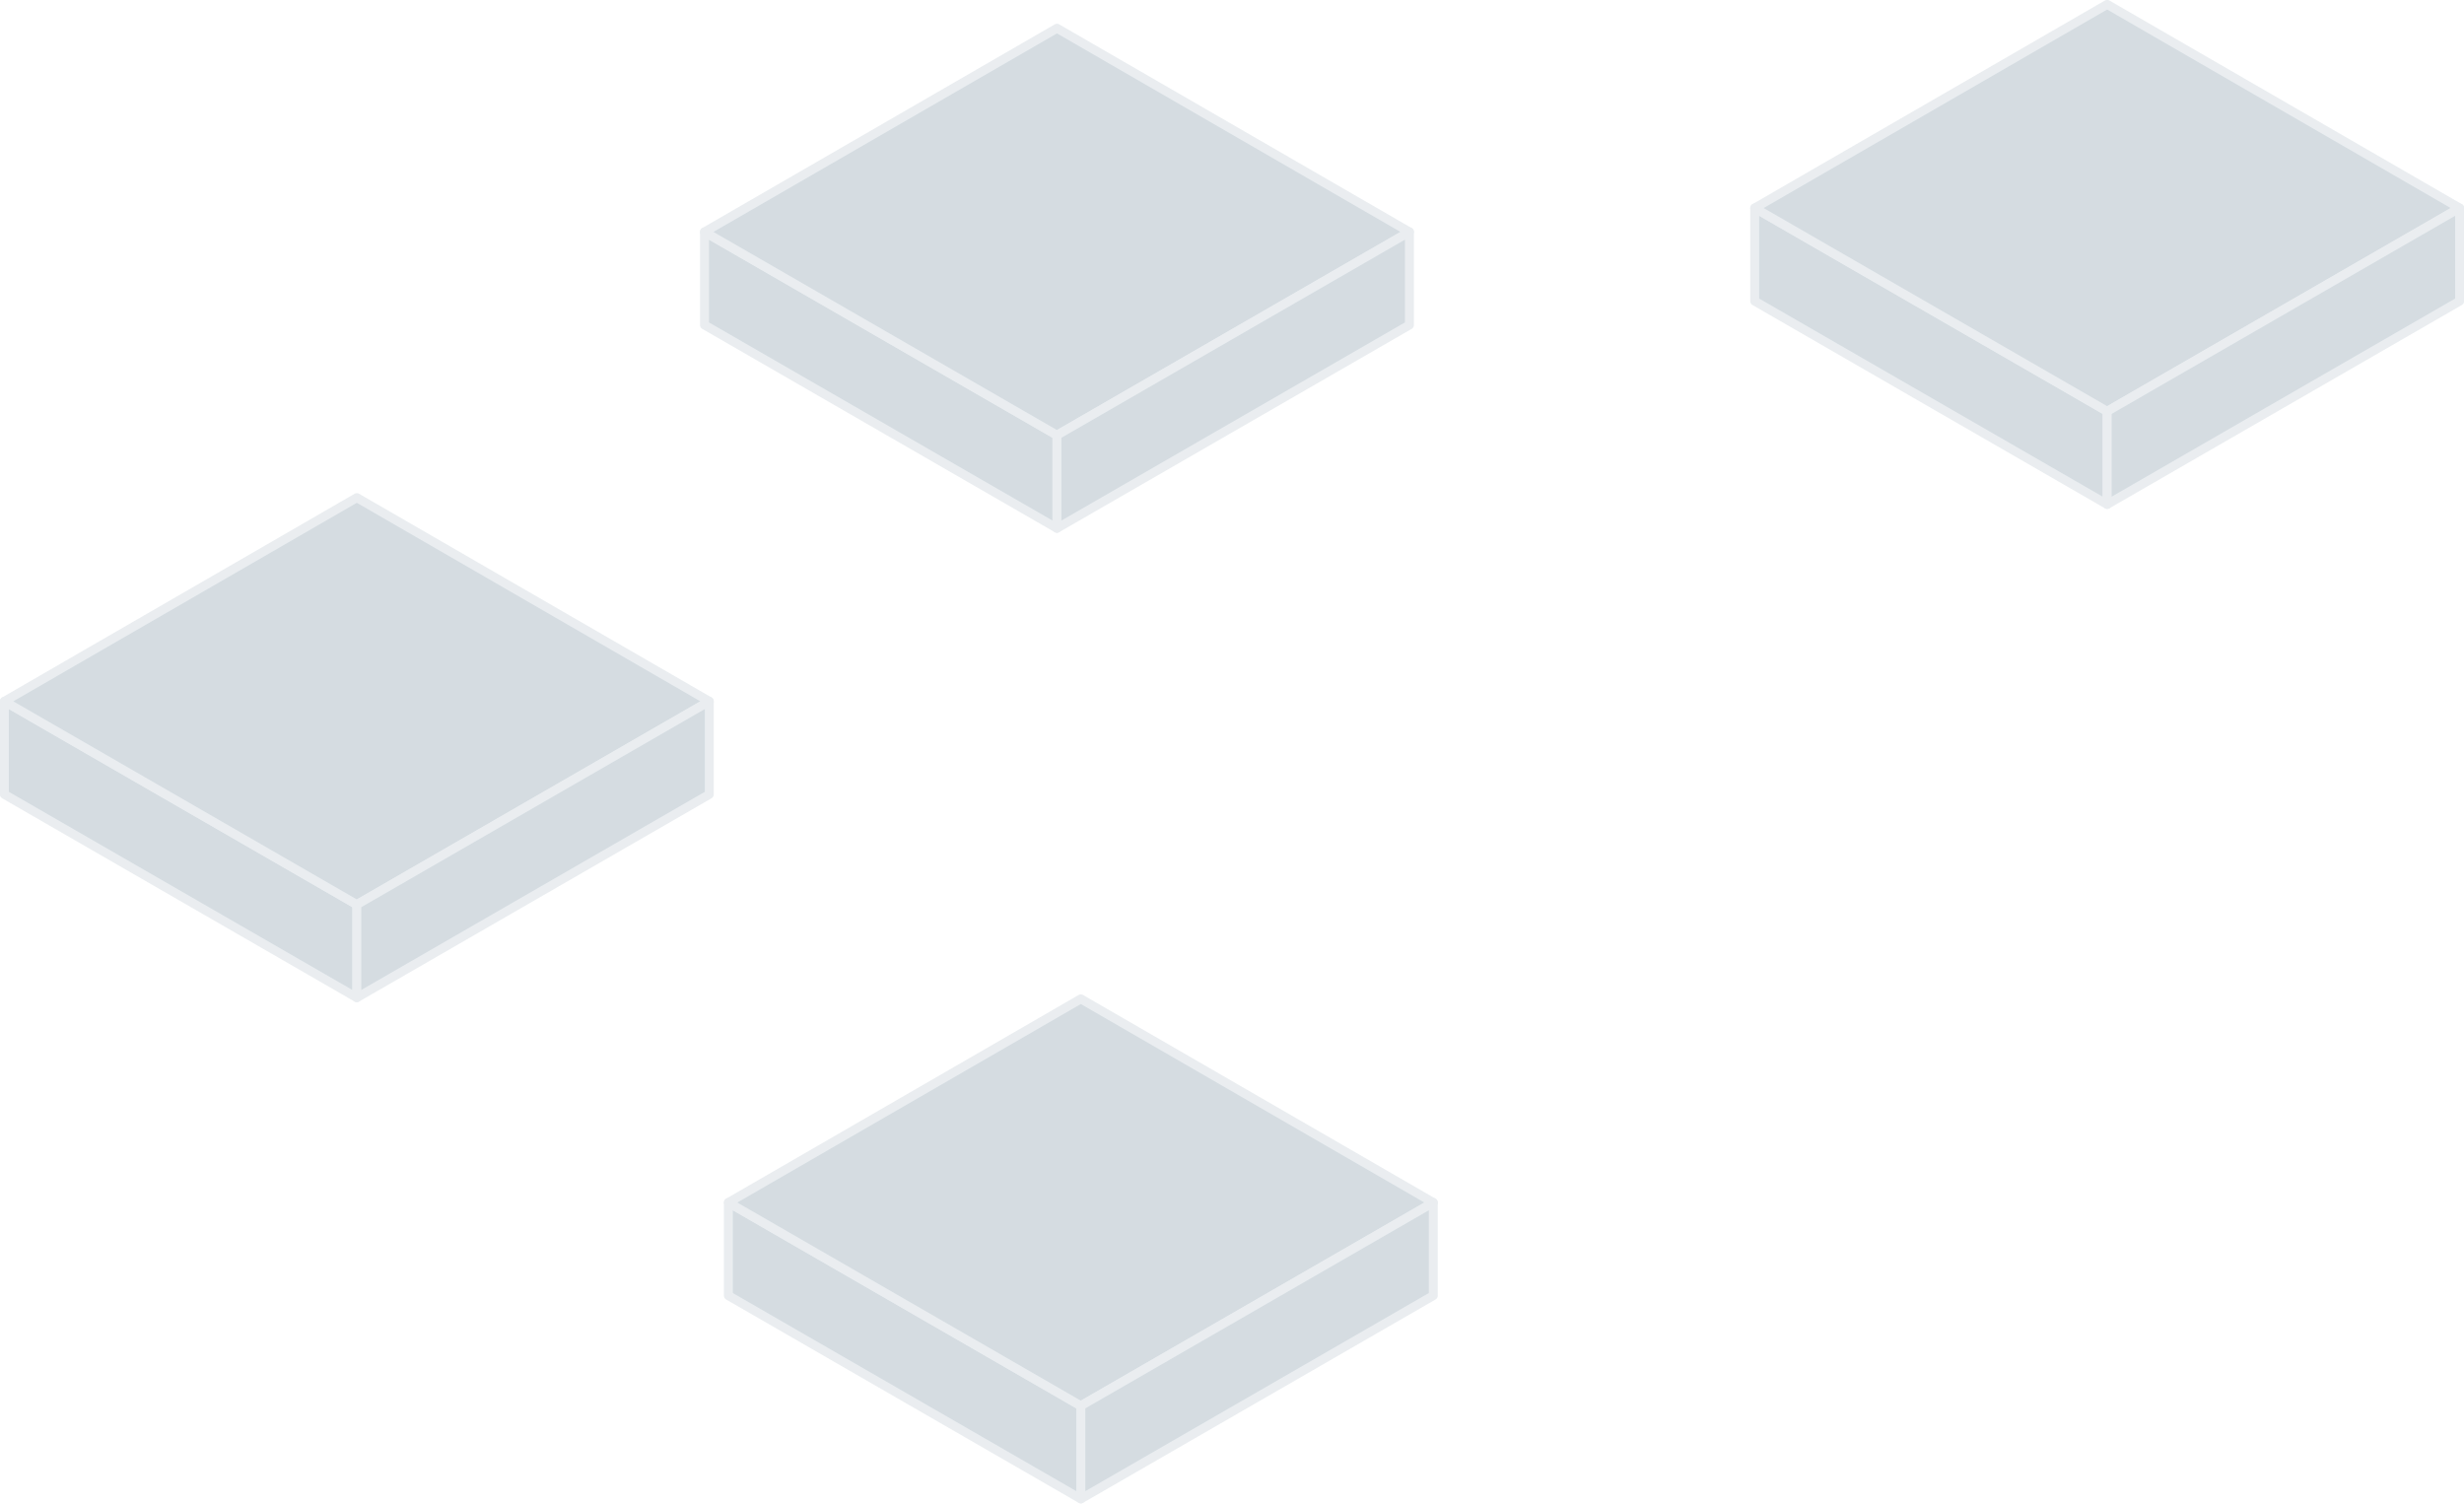
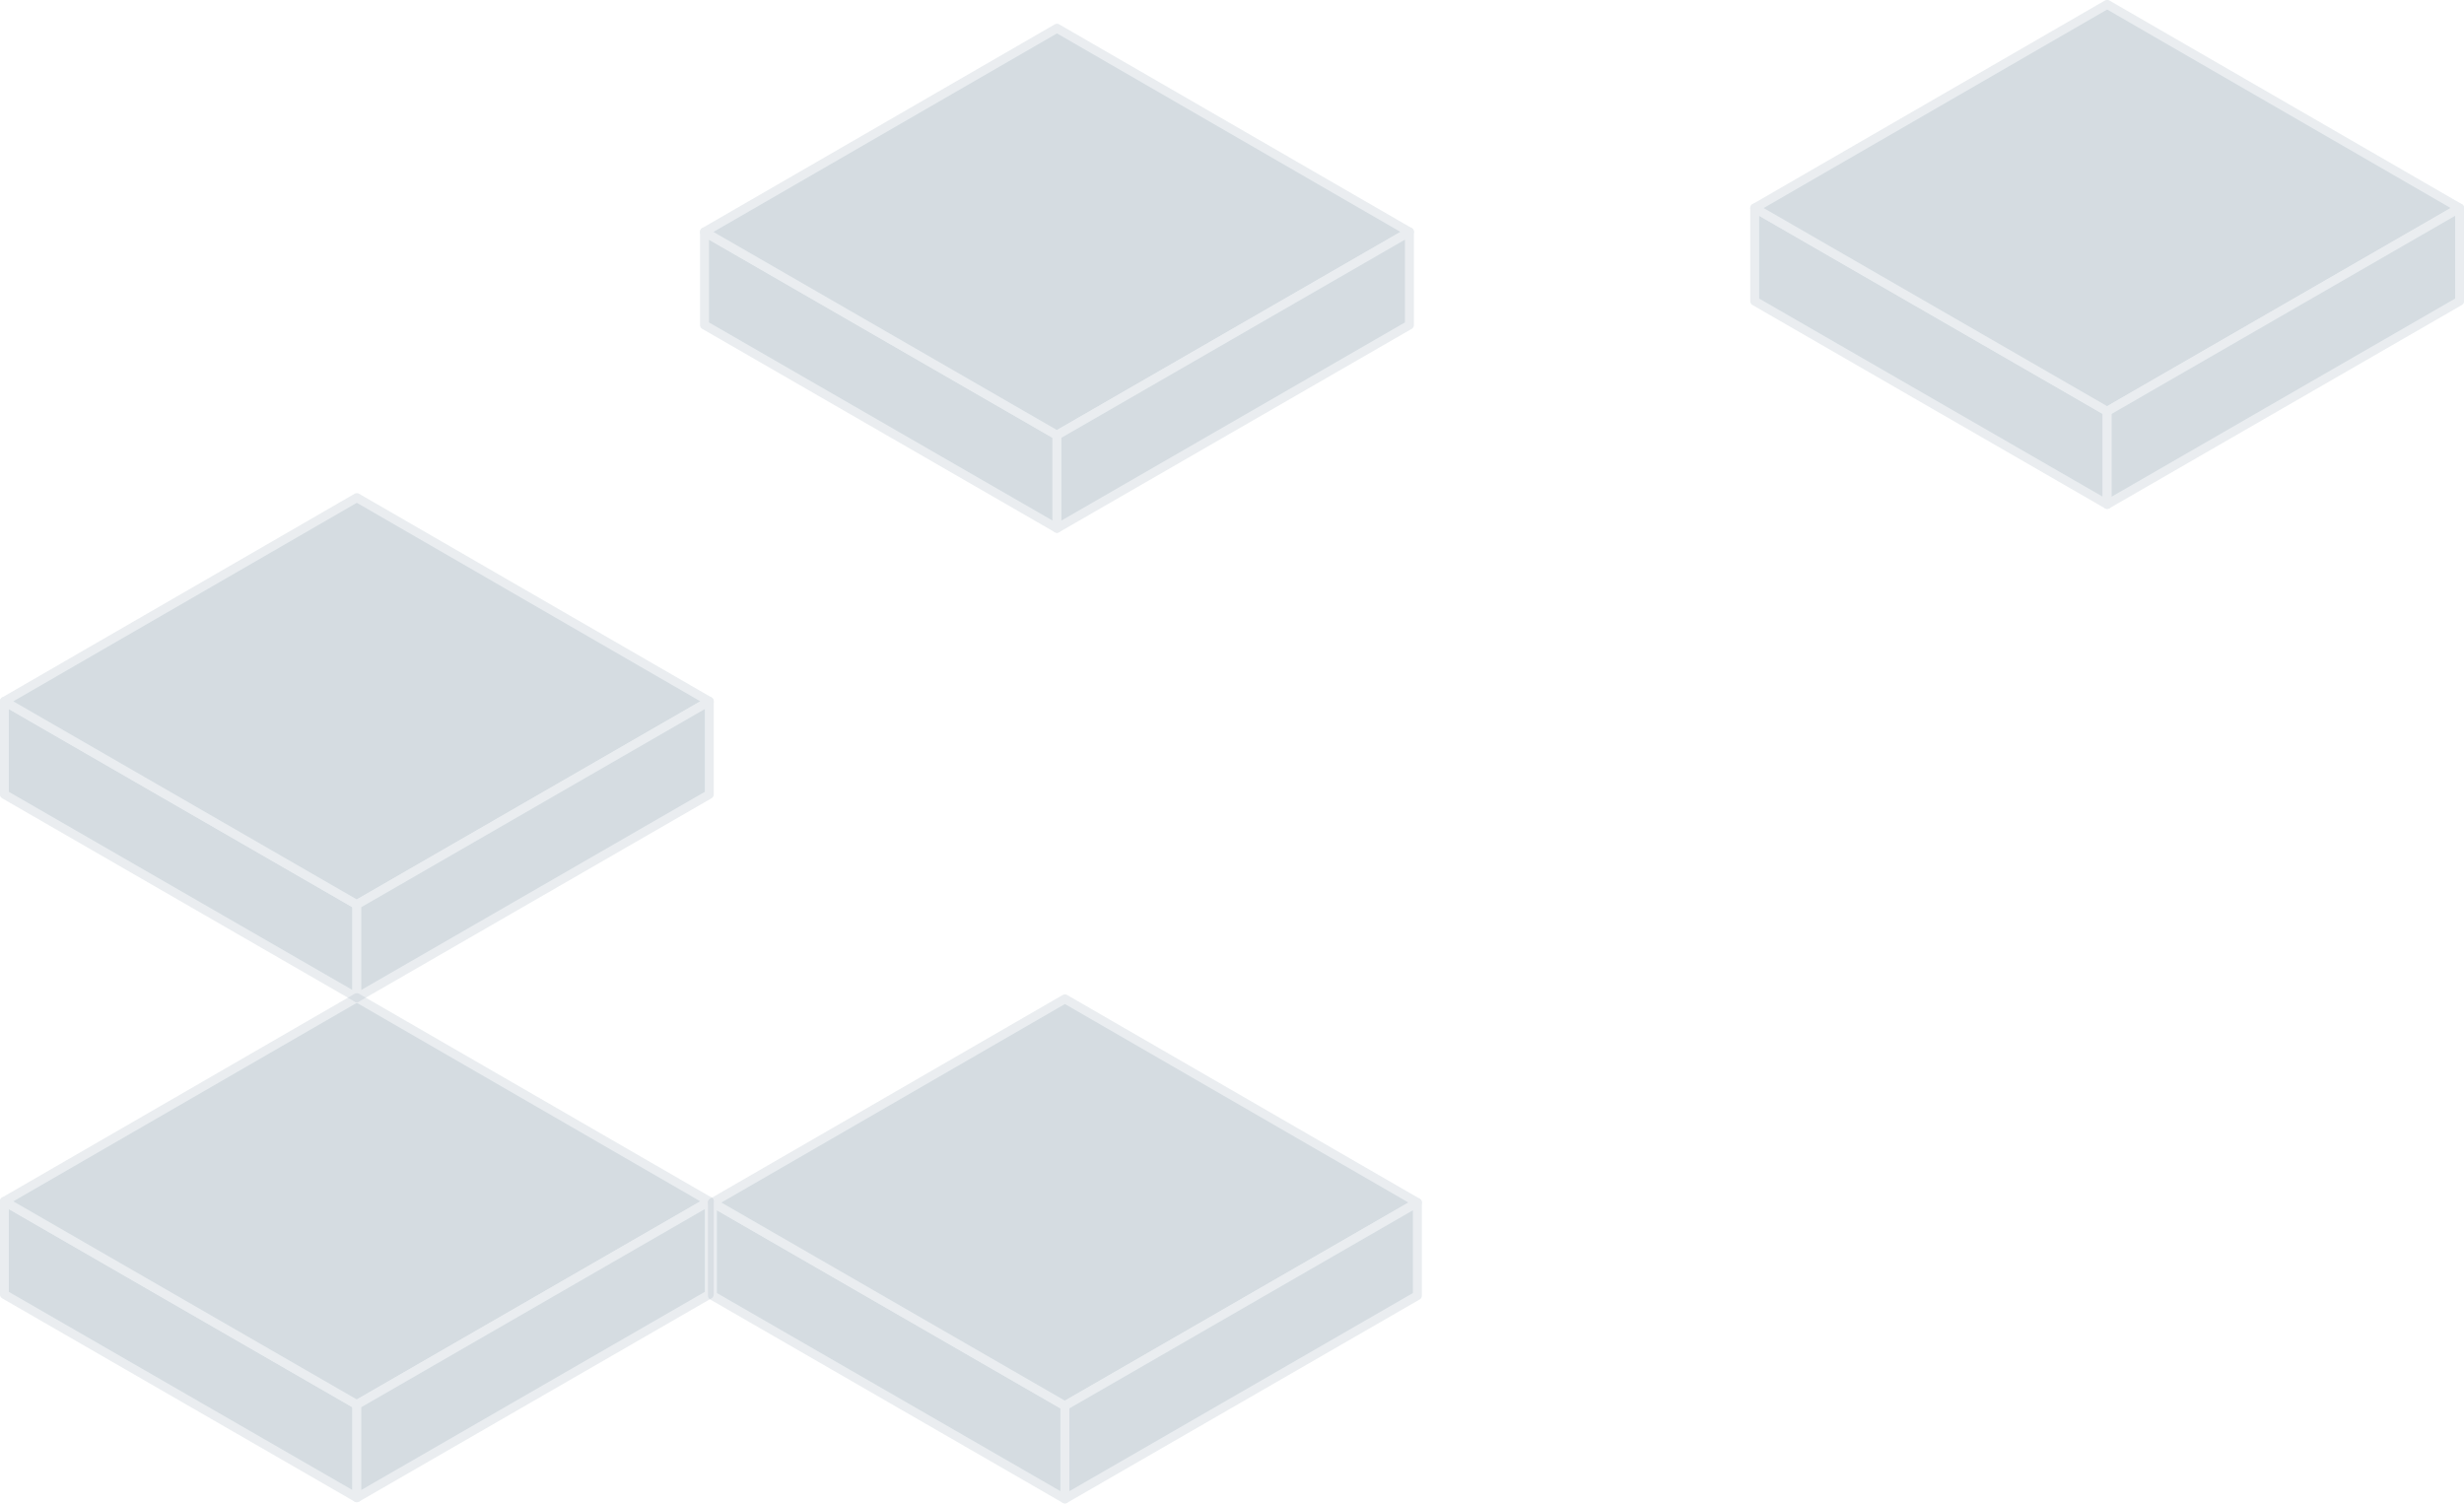
- <svg xmlns="http://www.w3.org/2000/svg" viewBox="0 0 619.4 378">
-   <defs>
-     <style>.cls-1{opacity:0.2;}.cls-2{fill:#2b506a;stroke:#94a6b5;stroke-linecap:round;stroke-linejoin:round;stroke-width:2.25px;}</style>
-   </defs>
-   <g id="Layer_2" data-name="Layer 2">
-     <g id="Layer_1-2" data-name="Layer 1">
-       <g class="cls-1">
-         <polygon class="cls-2" points="177.1 81.7 177.1 58.3 265.7 109.4 265.7 132.8 177.1 81.7" />
-         <polygon class="cls-2" points="177.1 58.3 265.7 7.1 354.3 58.3 265.7 109.4 177.1 58.3" />
-         <polygon class="cls-2" points="265.7 109.4 354.3 58.3 354.3 81.7 265.7 132.8 265.7 109.4" />
+ <svg xmlns="http://www.w3.org/2000/svg" version="1.1" id="Layer_1" x="0px" y="0px" viewBox="0 0 619.4 378" style="enable-background:new 0 0 619.4 378;" xml:space="preserve">
+   <style type="text/css">
+ 	.st0{opacity:0.2;}
+ 	.st1{fill:#2B506A;stroke:#94A6B5;stroke-width:2.25;stroke-linecap:round;stroke-linejoin:round;}
+ </style>
+   <g id="Layer_2_1_">
+     <g id="Layer_1-2">
+       <g class="st0">
+         <polygon class="st1" points="177.1,81.7 177.1,58.3 265.7,109.4 265.7,132.8    " />
+         <polygon class="st1" points="177.1,58.3 265.7,7.1 354.3,58.3 265.7,109.4    " />
+         <polygon class="st1" points="265.7,109.4 354.3,58.3 354.3,81.7 265.7,132.8    " />
      </g>
-       <g class="cls-1">
-         <polygon class="cls-2" points="183.1 325.7 183.1 302.3 271.7 353.4 271.7 376.8 183.1 325.7" />
-         <polygon class="cls-2" points="183.1 302.3 271.7 251.1 360.3 302.3 271.7 353.4 183.1 302.3" />
-         <polygon class="cls-2" points="271.7 353.4 360.3 302.3 360.3 325.7 271.7 376.8 271.7 353.4" />
+       <g class="st0">
+         <polygon class="st1" points="179.1,325.7 179.1,302.3 267.7,353.4 267.7,376.8    " />
+         <polygon class="st1" points="179.1,302.3 267.7,251.1 356.3,302.3 267.7,353.4    " />
+         <polygon class="st1" points="267.7,353.4 356.3,302.3 356.3,325.7 267.7,376.8    " />
      </g>
-       <g class="cls-1">
-         <polygon class="cls-2" points="1.1 199.7 1.1 176.3 89.7 227.4 89.7 250.8 1.1 199.7" />
-         <polygon class="cls-2" points="1.1 176.3 89.7 125.1 178.3 176.3 89.7 227.4 1.1 176.3" />
-         <polygon class="cls-2" points="89.7 227.4 178.3 176.3 178.3 199.7 89.7 250.8 89.7 227.4" />
+       <g class="st0">
+         <polygon class="st1" points="1.1,199.7 1.1,176.3 89.7,227.4 89.7,250.8    " />
+         <polygon class="st1" points="1.1,176.3 89.7,125.1 178.3,176.3 89.7,227.4    " />
+         <polygon class="st1" points="89.7,227.4 178.3,176.3 178.3,199.7 89.7,250.8    " />
      </g>
-       <g class="cls-1">
-         <polygon class="cls-2" points="441.1 75.7 441.1 52.3 529.7 103.4 529.7 126.8 441.1 75.7" />
-         <polygon class="cls-2" points="441.1 52.3 529.7 1.1 618.3 52.3 529.7 103.4 441.1 52.3" />
-         <polygon class="cls-2" points="529.7 103.4 618.3 52.3 618.3 75.7 529.7 126.8 529.7 103.4" />
+       <g class="st0">
+         <polygon class="st1" points="441.1,75.7 441.1,52.3 529.7,103.4 529.7,126.8    " />
+         <polygon class="st1" points="441.1,52.3 529.7,1.1 618.3,52.3 529.7,103.4    " />
+         <polygon class="st1" points="529.7,103.4 618.3,52.3 618.3,75.7 529.7,126.8    " />
+       </g>
+       <g class="st0">
+         <polygon class="st1" points="1.1,325.4 1.1,302 89.7,353.1 89.7,376.5    " />
+         <polygon class="st1" points="1.1,302 89.7,250.8 178.3,302 89.7,353.1    " />
+         <polygon class="st1" points="89.7,353.1 178.3,302 178.3,325.4 89.7,376.5    " />
      </g>
    </g>
  </g>
</svg>
